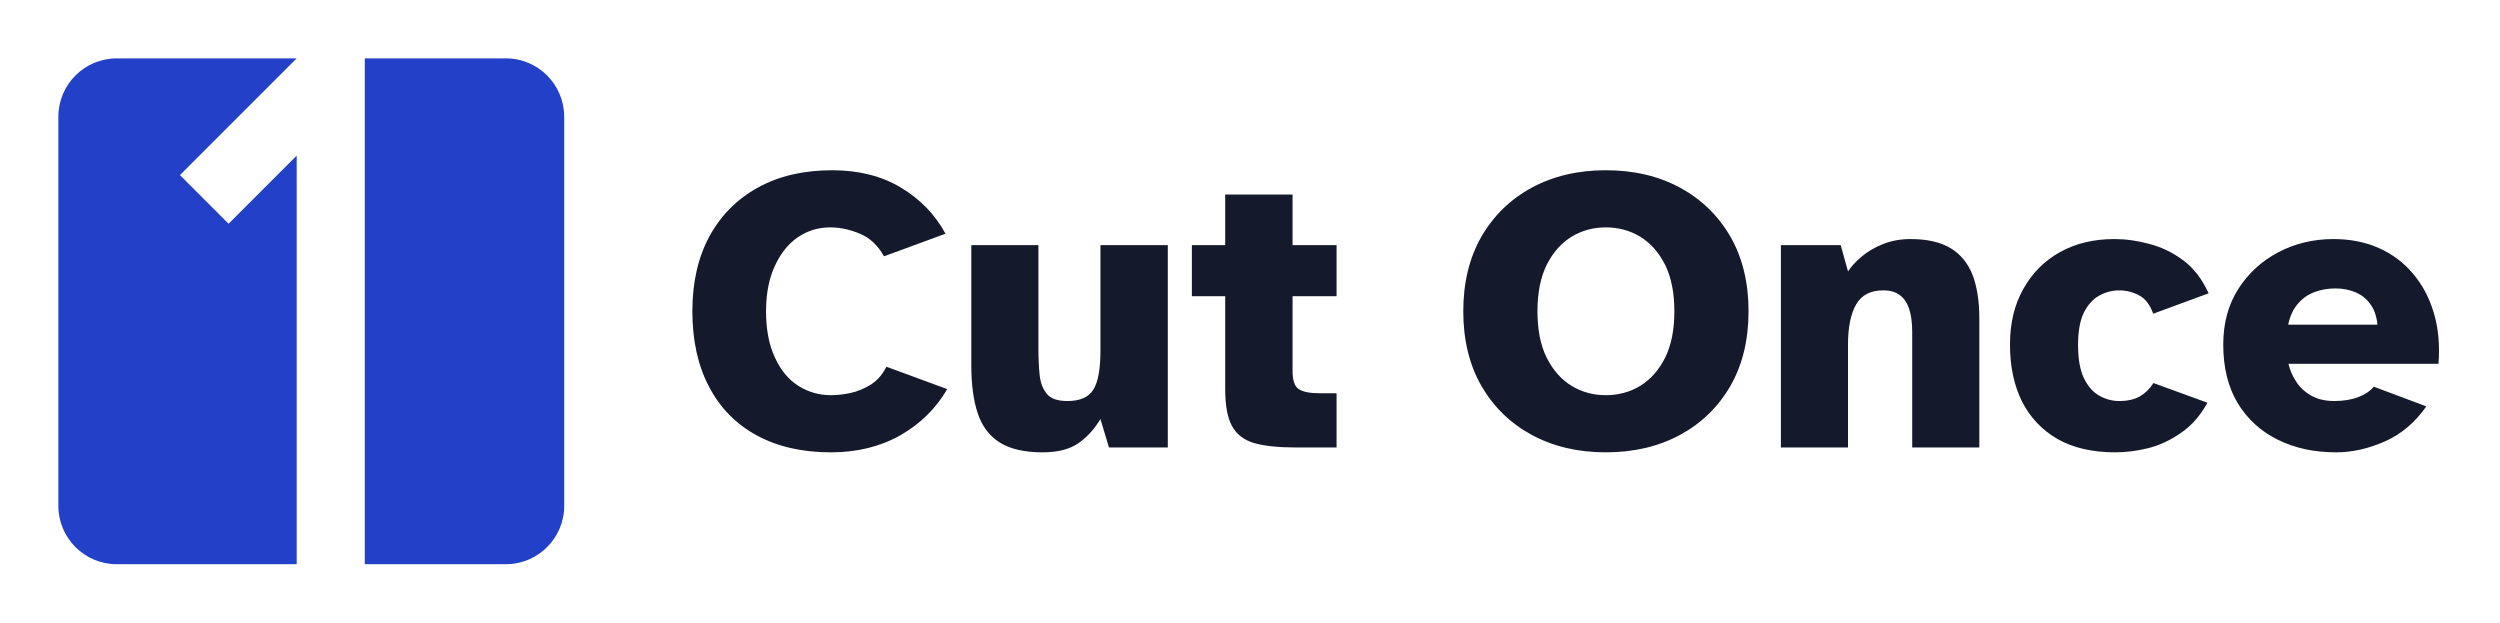
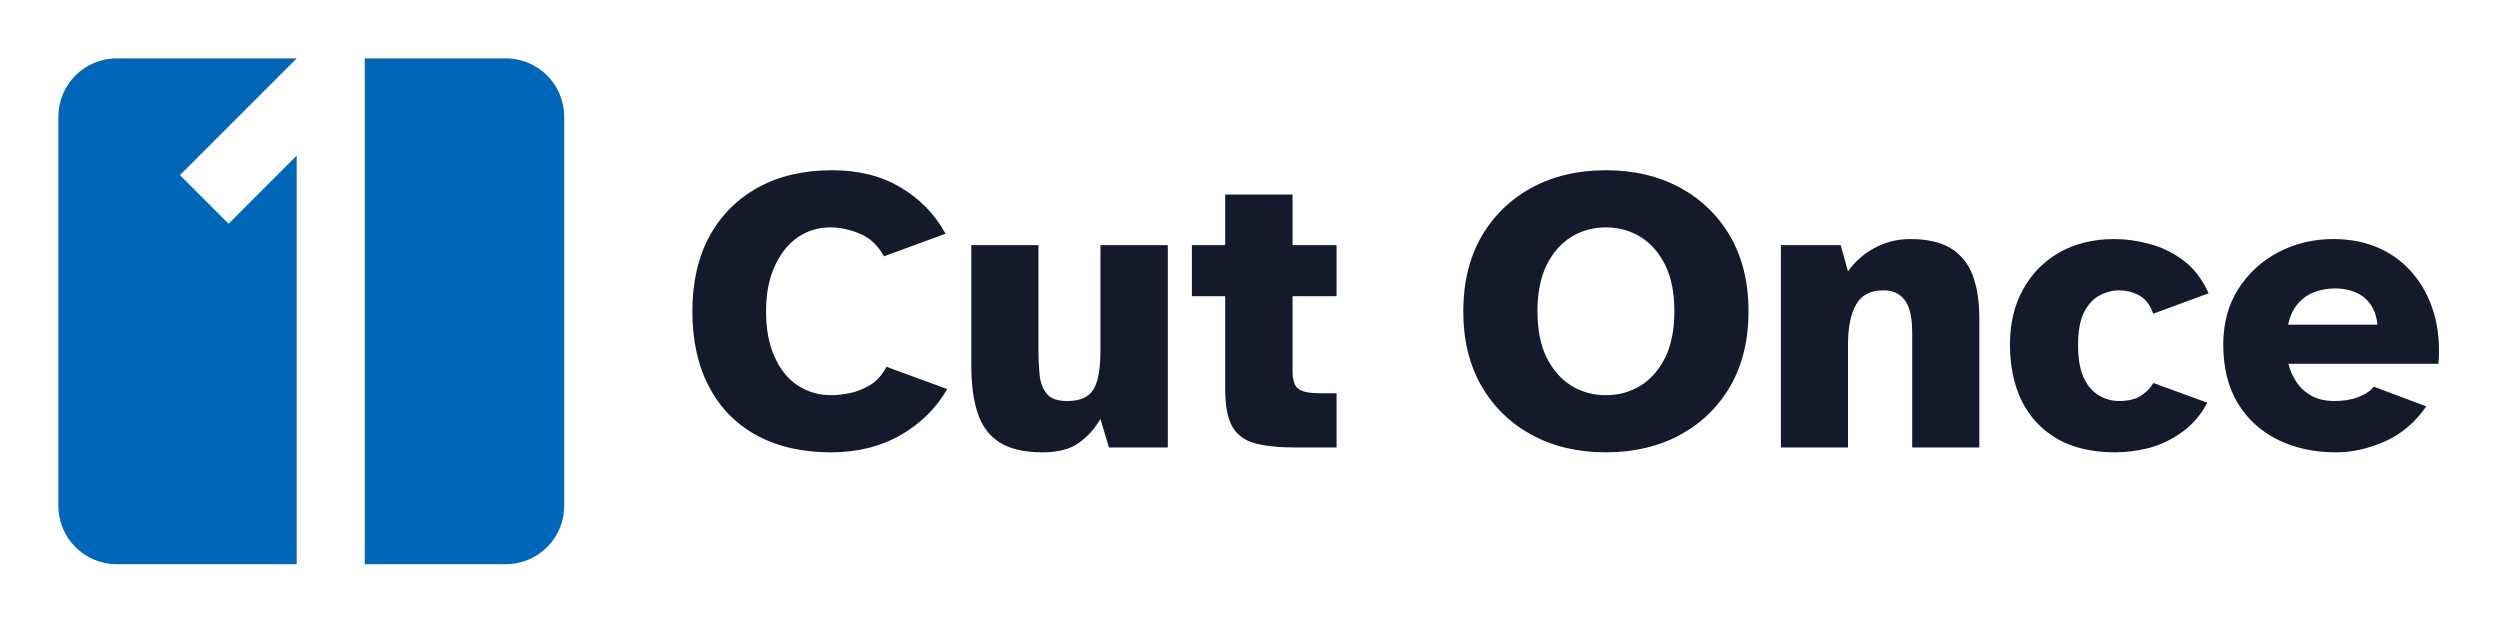
<svg xmlns="http://www.w3.org/2000/svg" viewBox="0 0 1028 256" width="1028" height="256" role="img">
  <g>
-     <path fill="#2340c8" d="M48 24H122L74 72L94.0 92.0L122 64.0V232H48A24 24 0 0 1 24 208V48A24 24 0 0 1 48 24Z" />
-     <path fill="#2340c8" d="M150 24H208A24 24 0 0 1 232 48V208A24 24 0 0 1 208 232H150Z" />
+     <path fill="#0067b8" d="M48 24H122L74 72L94.0 92.0L122 64.0V232H48A24 24 0 0 1 24 208V48A24 24 0 0 1 48 24Z" />
+     <path fill="#0067b8" d="M150 24H208A24 24 0 0 1 232 48V208A24 24 0 0 1 208 232H150Z" />
  </g>
  <path fill="#141a2b" d="M341.7 186.0Q324.1 186.0 311.3 179.1Q298.4 172.1 291.6 159.1Q284.7 146.1 284.7 128.0Q284.7 110.2 291.7 97.2Q298.8 84.2 311.7 77.1Q324.6 70.0 342.2 70.0Q358.5 70.0 370.4 77.1Q382.3 84.2 388.8 96.1L363.5 105.4Q359.8 98.7 353.6 96.1Q347.4 93.5 341.4 93.5Q334.0 93.5 328.0 97.6Q322.1 101.7 318.6 109.4Q315.0 117.1 315.0 128.0Q315.0 139.2 318.6 146.9Q322.1 154.7 328.2 158.6Q334.3 162.5 341.7 162.5Q345.4 162.5 349.7 161.6Q353.9 160.7 358.0 158.2Q362.0 155.7 364.5 150.8L389.5 160.0Q382.6 171.9 370.2 179.0Q357.8 186.0 341.7 186.0ZM428.7 186.0Q417.5 186.0 411.0 181.9Q404.6 177.8 402.0 169.8Q399.4 161.9 399.4 150.3L399.4 100.8L427.0 100.8L427.0 143.4Q427.0 149.3 427.5 154.2Q428.0 159.0 430.5 162.0Q432.9 164.9 438.9 164.9Q446.7 164.9 449.6 160.2Q452.5 155.5 452.5 144.3L452.5 100.8L480.2 100.8L480.2 184.0L456.0 184.0L452.5 172.3Q448.8 178.5 443.5 182.2Q438.1 186.0 428.7 186.0ZM532.8 184.0Q522.1 184.0 515.7 182.2Q509.4 180.3 506.6 175.2Q503.8 170.1 503.8 160.0L503.8 121.8L490.1 121.8L490.1 100.8L503.8 100.8L503.8 80.0L531.5 80.0L531.5 100.8L549.6 100.8L549.6 121.8L531.5 121.8L531.5 152.5Q531.5 158.2 533.9 159.9Q536.4 161.7 542.6 161.7L549.6 161.7L549.6 184.0ZM660.3 186.0Q643.1 186.0 629.8 178.8Q616.6 171.6 609.1 158.6Q601.7 145.6 601.7 128.0Q601.7 110.4 609.1 97.4Q616.6 84.4 629.8 77.2Q643.1 70.0 660.3 70.0Q677.6 70.0 690.9 77.2Q704.1 84.4 711.6 97.4Q719.0 110.4 719.0 128.0Q719.0 145.6 711.6 158.6Q704.1 171.6 690.9 178.8Q677.6 186.0 660.3 186.0ZM660.3 162.5Q668.1 162.5 674.4 158.7Q680.8 154.8 684.7 147.1Q688.5 139.4 688.5 128.0Q688.5 116.6 684.7 108.9Q680.8 101.2 674.4 97.3Q668.1 93.5 660.3 93.5Q652.6 93.5 646.3 97.3Q639.9 101.2 636.0 108.9Q632.2 116.6 632.2 128.0Q632.2 139.4 636.0 147.1Q639.9 154.8 646.3 158.7Q652.6 162.5 660.3 162.5ZM732.3 184.0L732.3 100.8L756.9 100.8L759.9 111.6Q761.8 108.7 765.4 105.6Q769.0 102.5 774.2 100.4Q779.4 98.3 785.6 98.3Q795.8 98.3 802.0 102.0Q808.2 105.7 811.1 113.0Q813.9 120.3 813.9 130.9L813.9 184.0L786.3 184.0L786.3 136.6Q786.3 130.7 785.0 126.9Q783.7 123.1 781.1 121.3Q778.6 119.4 774.4 119.4Q766.6 119.4 763.3 125.1Q759.9 130.9 759.9 141.7L759.9 184.0ZM869.8 186.0Q855.7 186.0 846.0 180.5Q836.4 174.9 831.4 165.0Q826.5 155.0 826.5 141.7Q826.5 128.5 832.0 118.8Q837.4 109.1 847.0 103.7Q856.7 98.3 869.4 98.3Q876.5 98.3 883.8 100.3Q891.2 102.2 897.7 107.0Q904.1 111.7 908.2 120.6L885.4 129.0Q883.5 123.6 879.7 121.5Q875.8 119.4 871.4 119.4Q867.2 119.4 863.3 121.5Q859.4 123.6 856.9 128.5Q854.5 133.4 854.5 141.9Q854.5 150.6 857.0 155.7Q859.5 160.7 863.4 162.8Q867.2 164.9 871.4 164.9Q876.5 164.9 879.9 163.0Q883.3 161.0 885.5 157.5L907.7 165.6Q903.3 173.6 896.8 178.0Q890.4 182.5 883.3 184.3Q876.3 186.0 869.8 186.0ZM960.6 186.0Q947.1 186.0 936.6 180.8Q926.1 175.6 920.1 165.7Q914.2 155.8 914.2 141.7Q914.2 128.5 920.4 118.8Q926.6 109.1 936.9 103.7Q947.2 98.3 959.5 98.3Q969.9 98.3 978.2 102.0Q986.5 105.7 992.2 112.5Q998.0 119.3 1000.8 128.7Q1003.6 138.1 1002.7 149.6L941.0 149.6Q942.0 153.5 943.8 156.3Q945.5 159.2 948.0 161.1Q950.4 163.0 953.4 164.0Q956.4 164.9 959.8 164.9Q965.5 164.9 969.7 163.3Q973.9 161.7 976.1 159.0L997.7 167.1Q990.8 177.0 980.7 181.5Q970.5 186.0 960.6 186.0ZM940.9 133.5L977.6 133.5Q977.1 128.3 974.7 125.1Q972.4 121.8 968.6 120.2Q964.8 118.6 960.3 118.6Q955.8 118.6 951.7 120.1Q947.7 121.6 944.9 124.9Q942.0 128.2 940.9 133.5Z" />
</svg>
